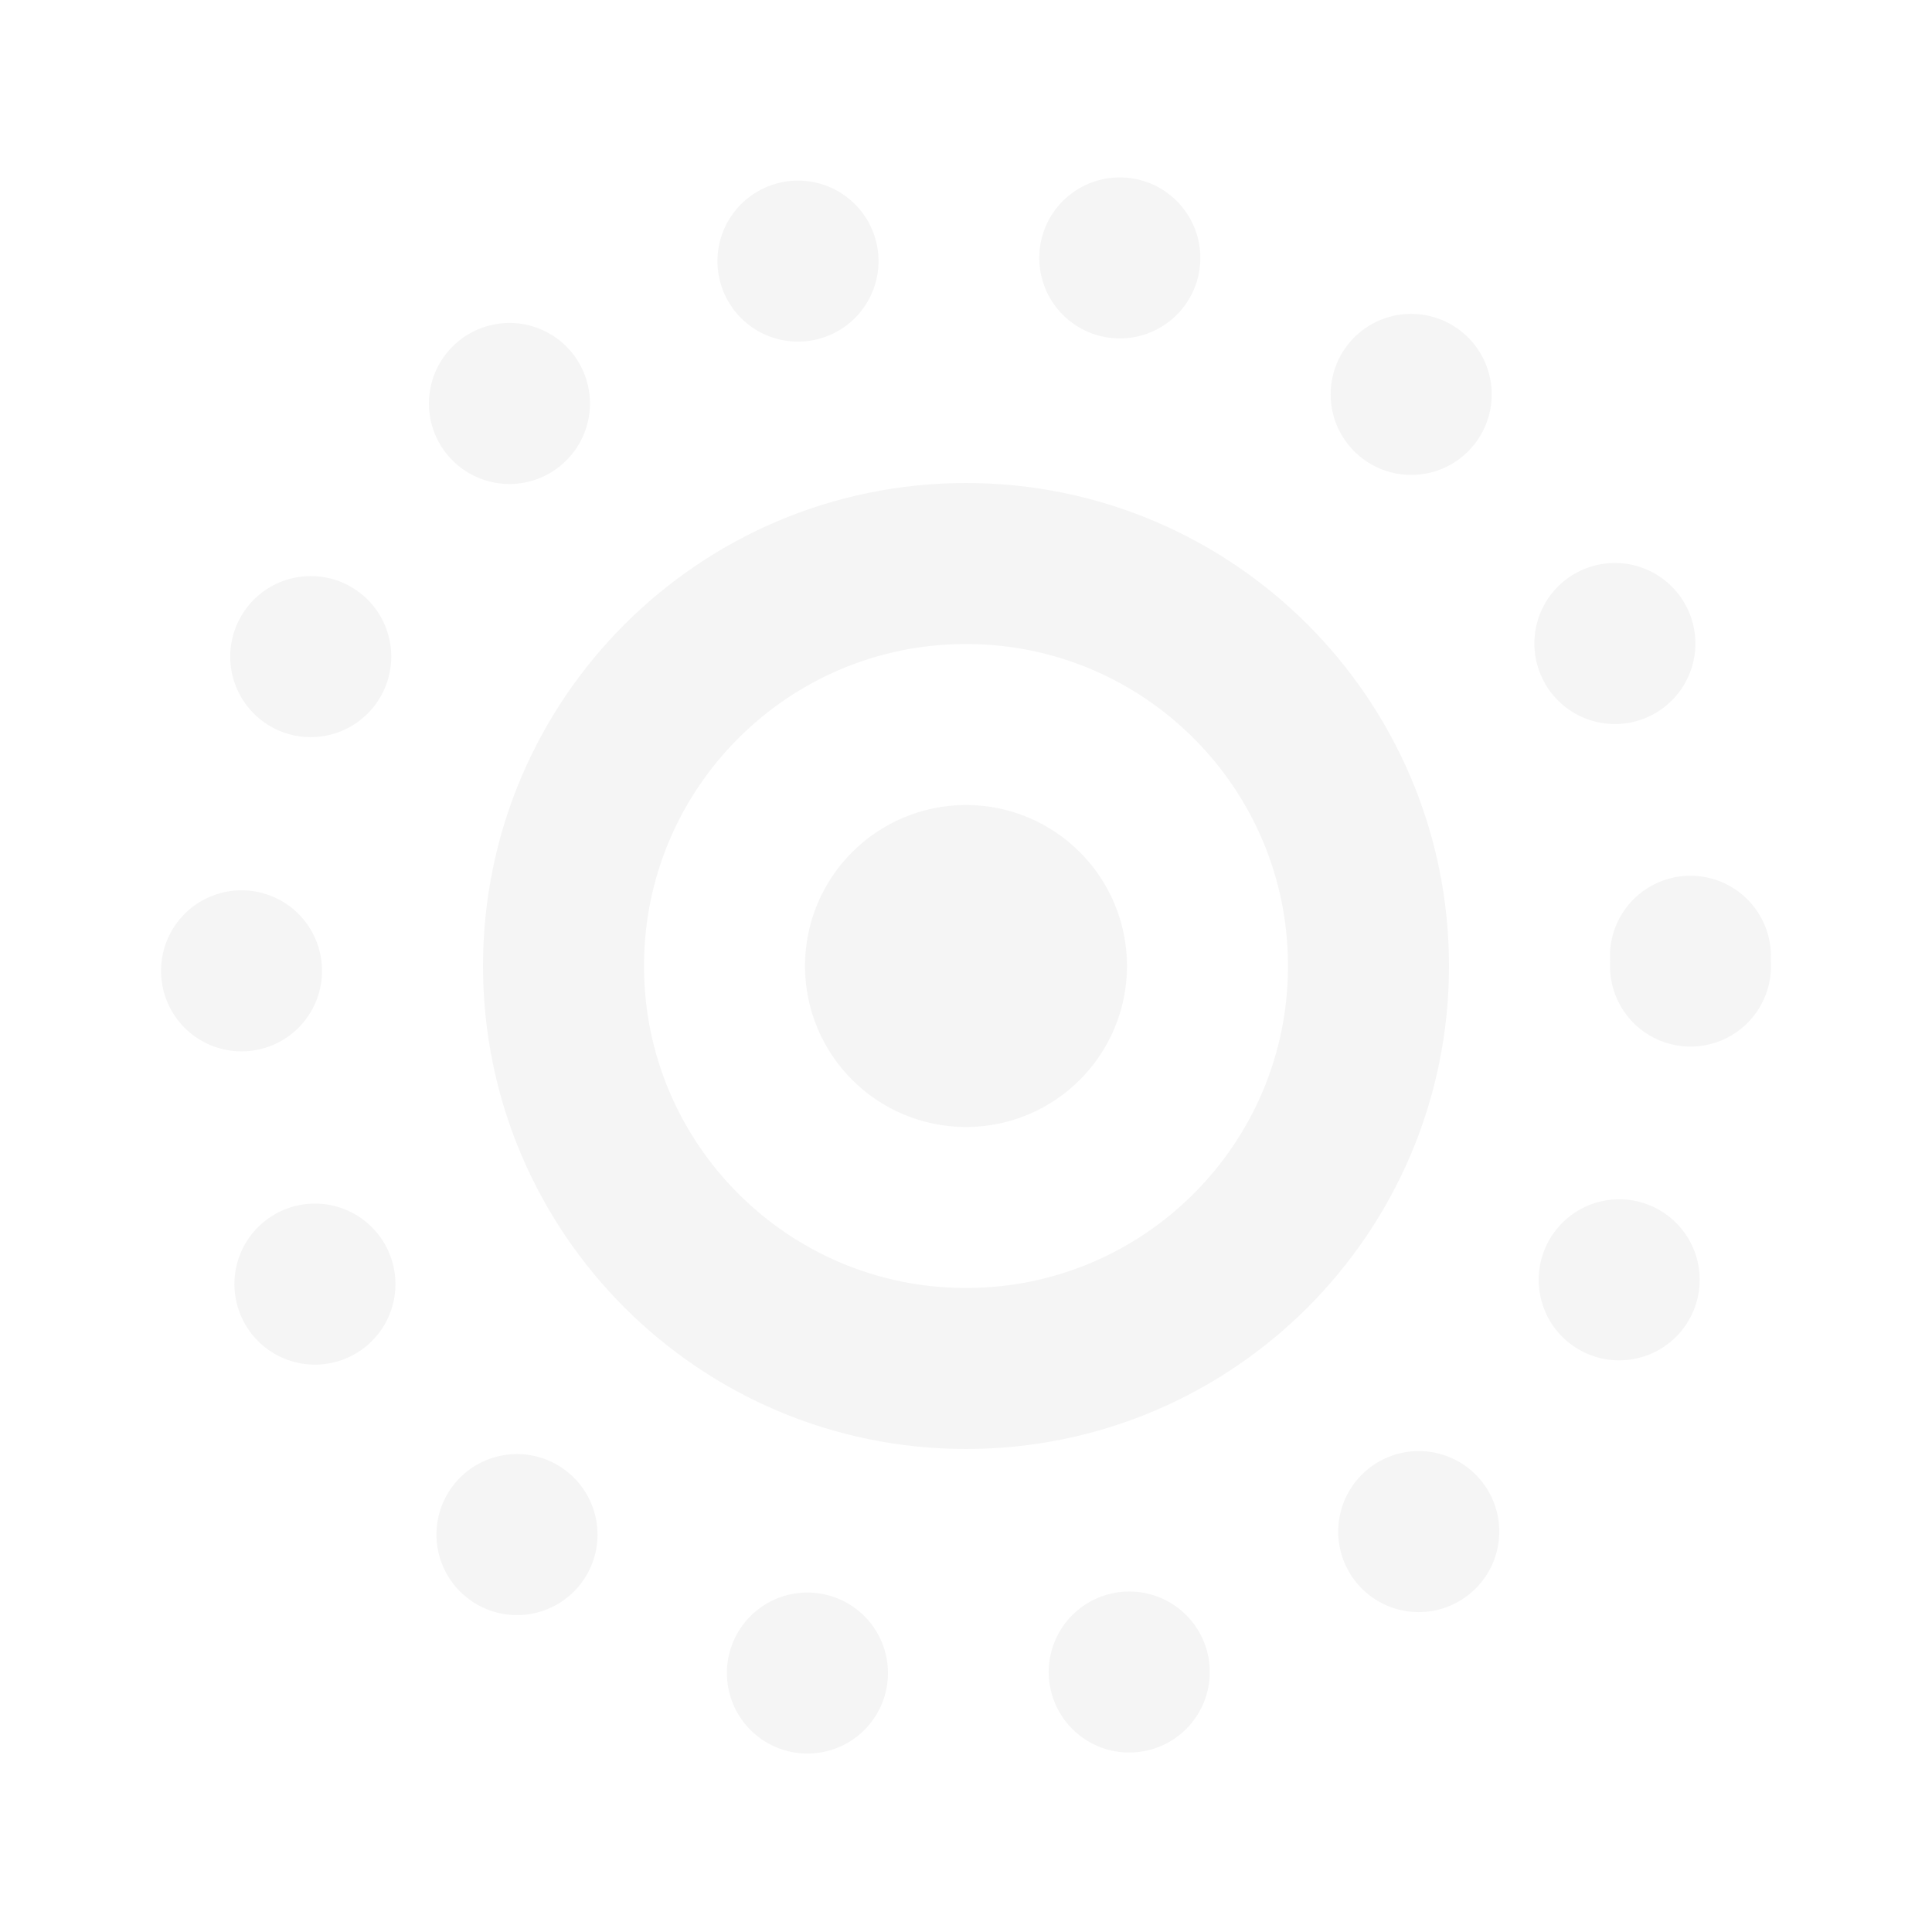
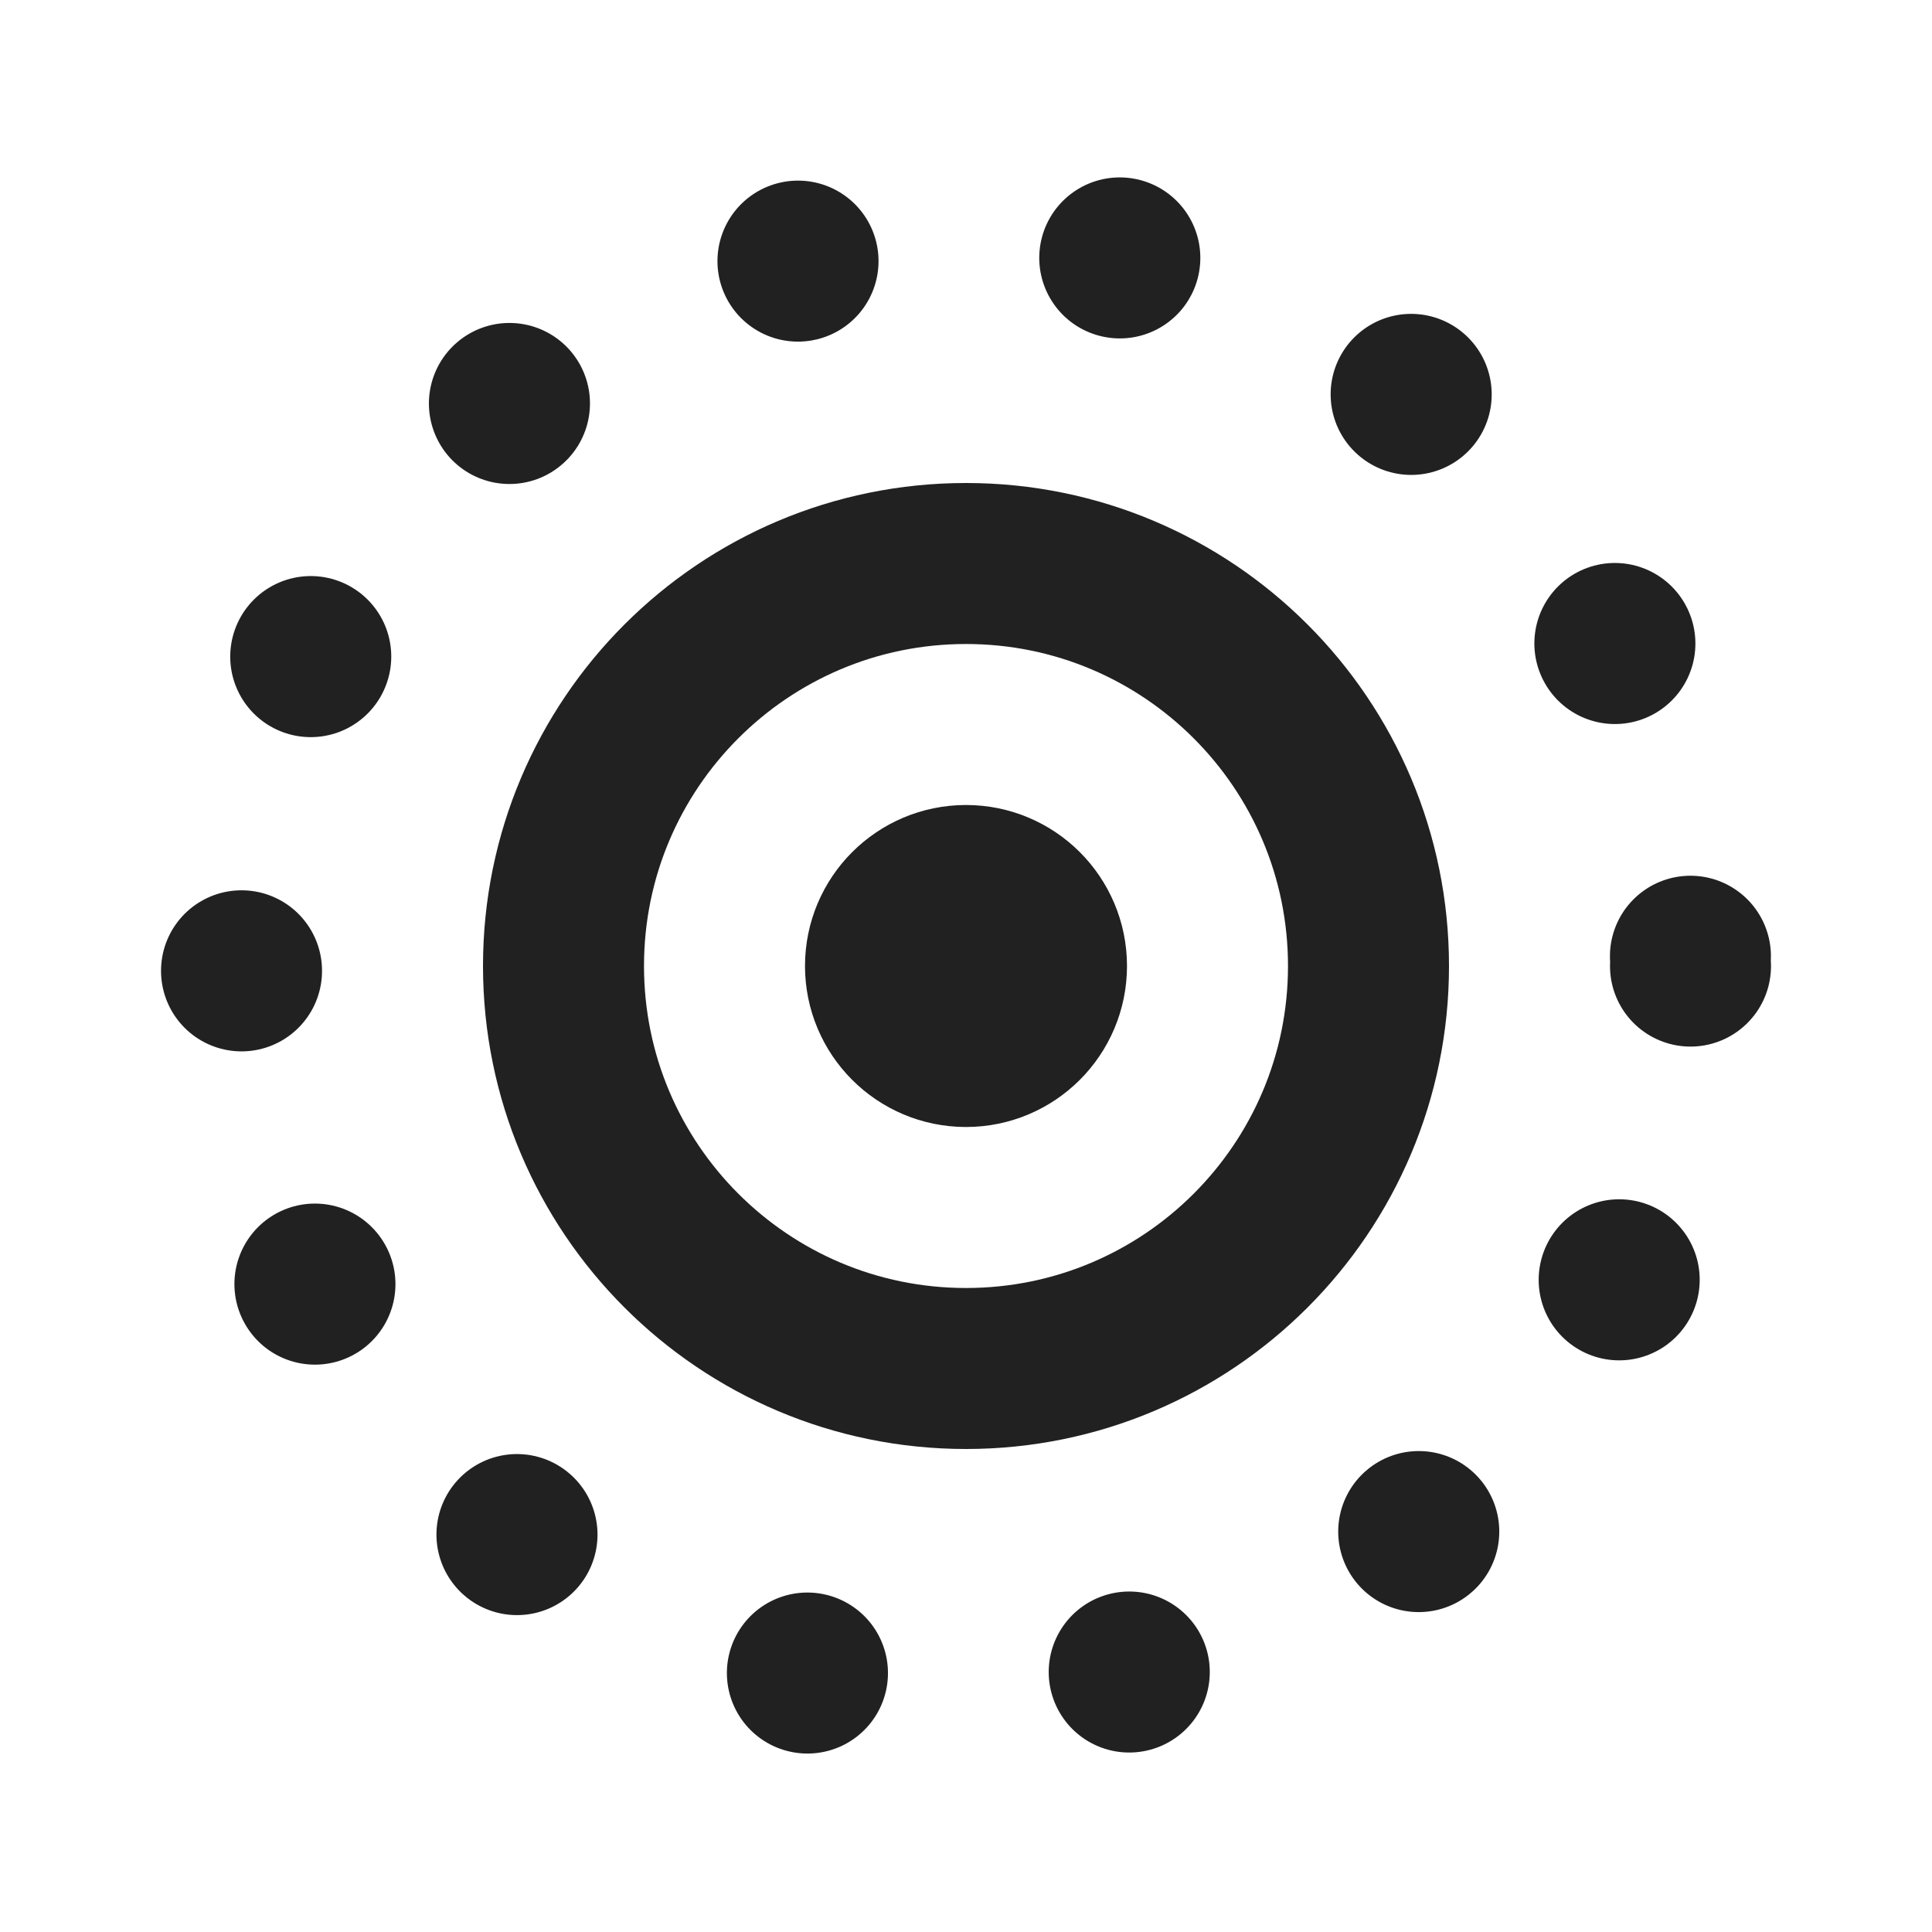
- <svg xmlns="http://www.w3.org/2000/svg" class="icon icon-tabler icon-tabler-live-photo" width="24" height="24" viewBox="0 0 24 24" stroke-width="2" stroke="#f5f5f5" fill="none" stroke-linecap="round" stroke-linejoin="round">
+ <svg xmlns="http://www.w3.org/2000/svg" class="icon icon-tabler icon-tabler-live-photo" width="24" height="24" viewBox="0 0 24 24" stroke-width="2" stroke="#212121" fill="none" stroke-linecap="round" stroke-linejoin="round">
  <path stroke="none" d="M0 0h24v24H0z" />
  <circle cx="12" cy="12" r="1" />
  <circle cx="12" cy="12" r="5" />
  <circle cx="12" cy="12" r="9" stroke-dasharray=".001 4.03" />
</svg>
